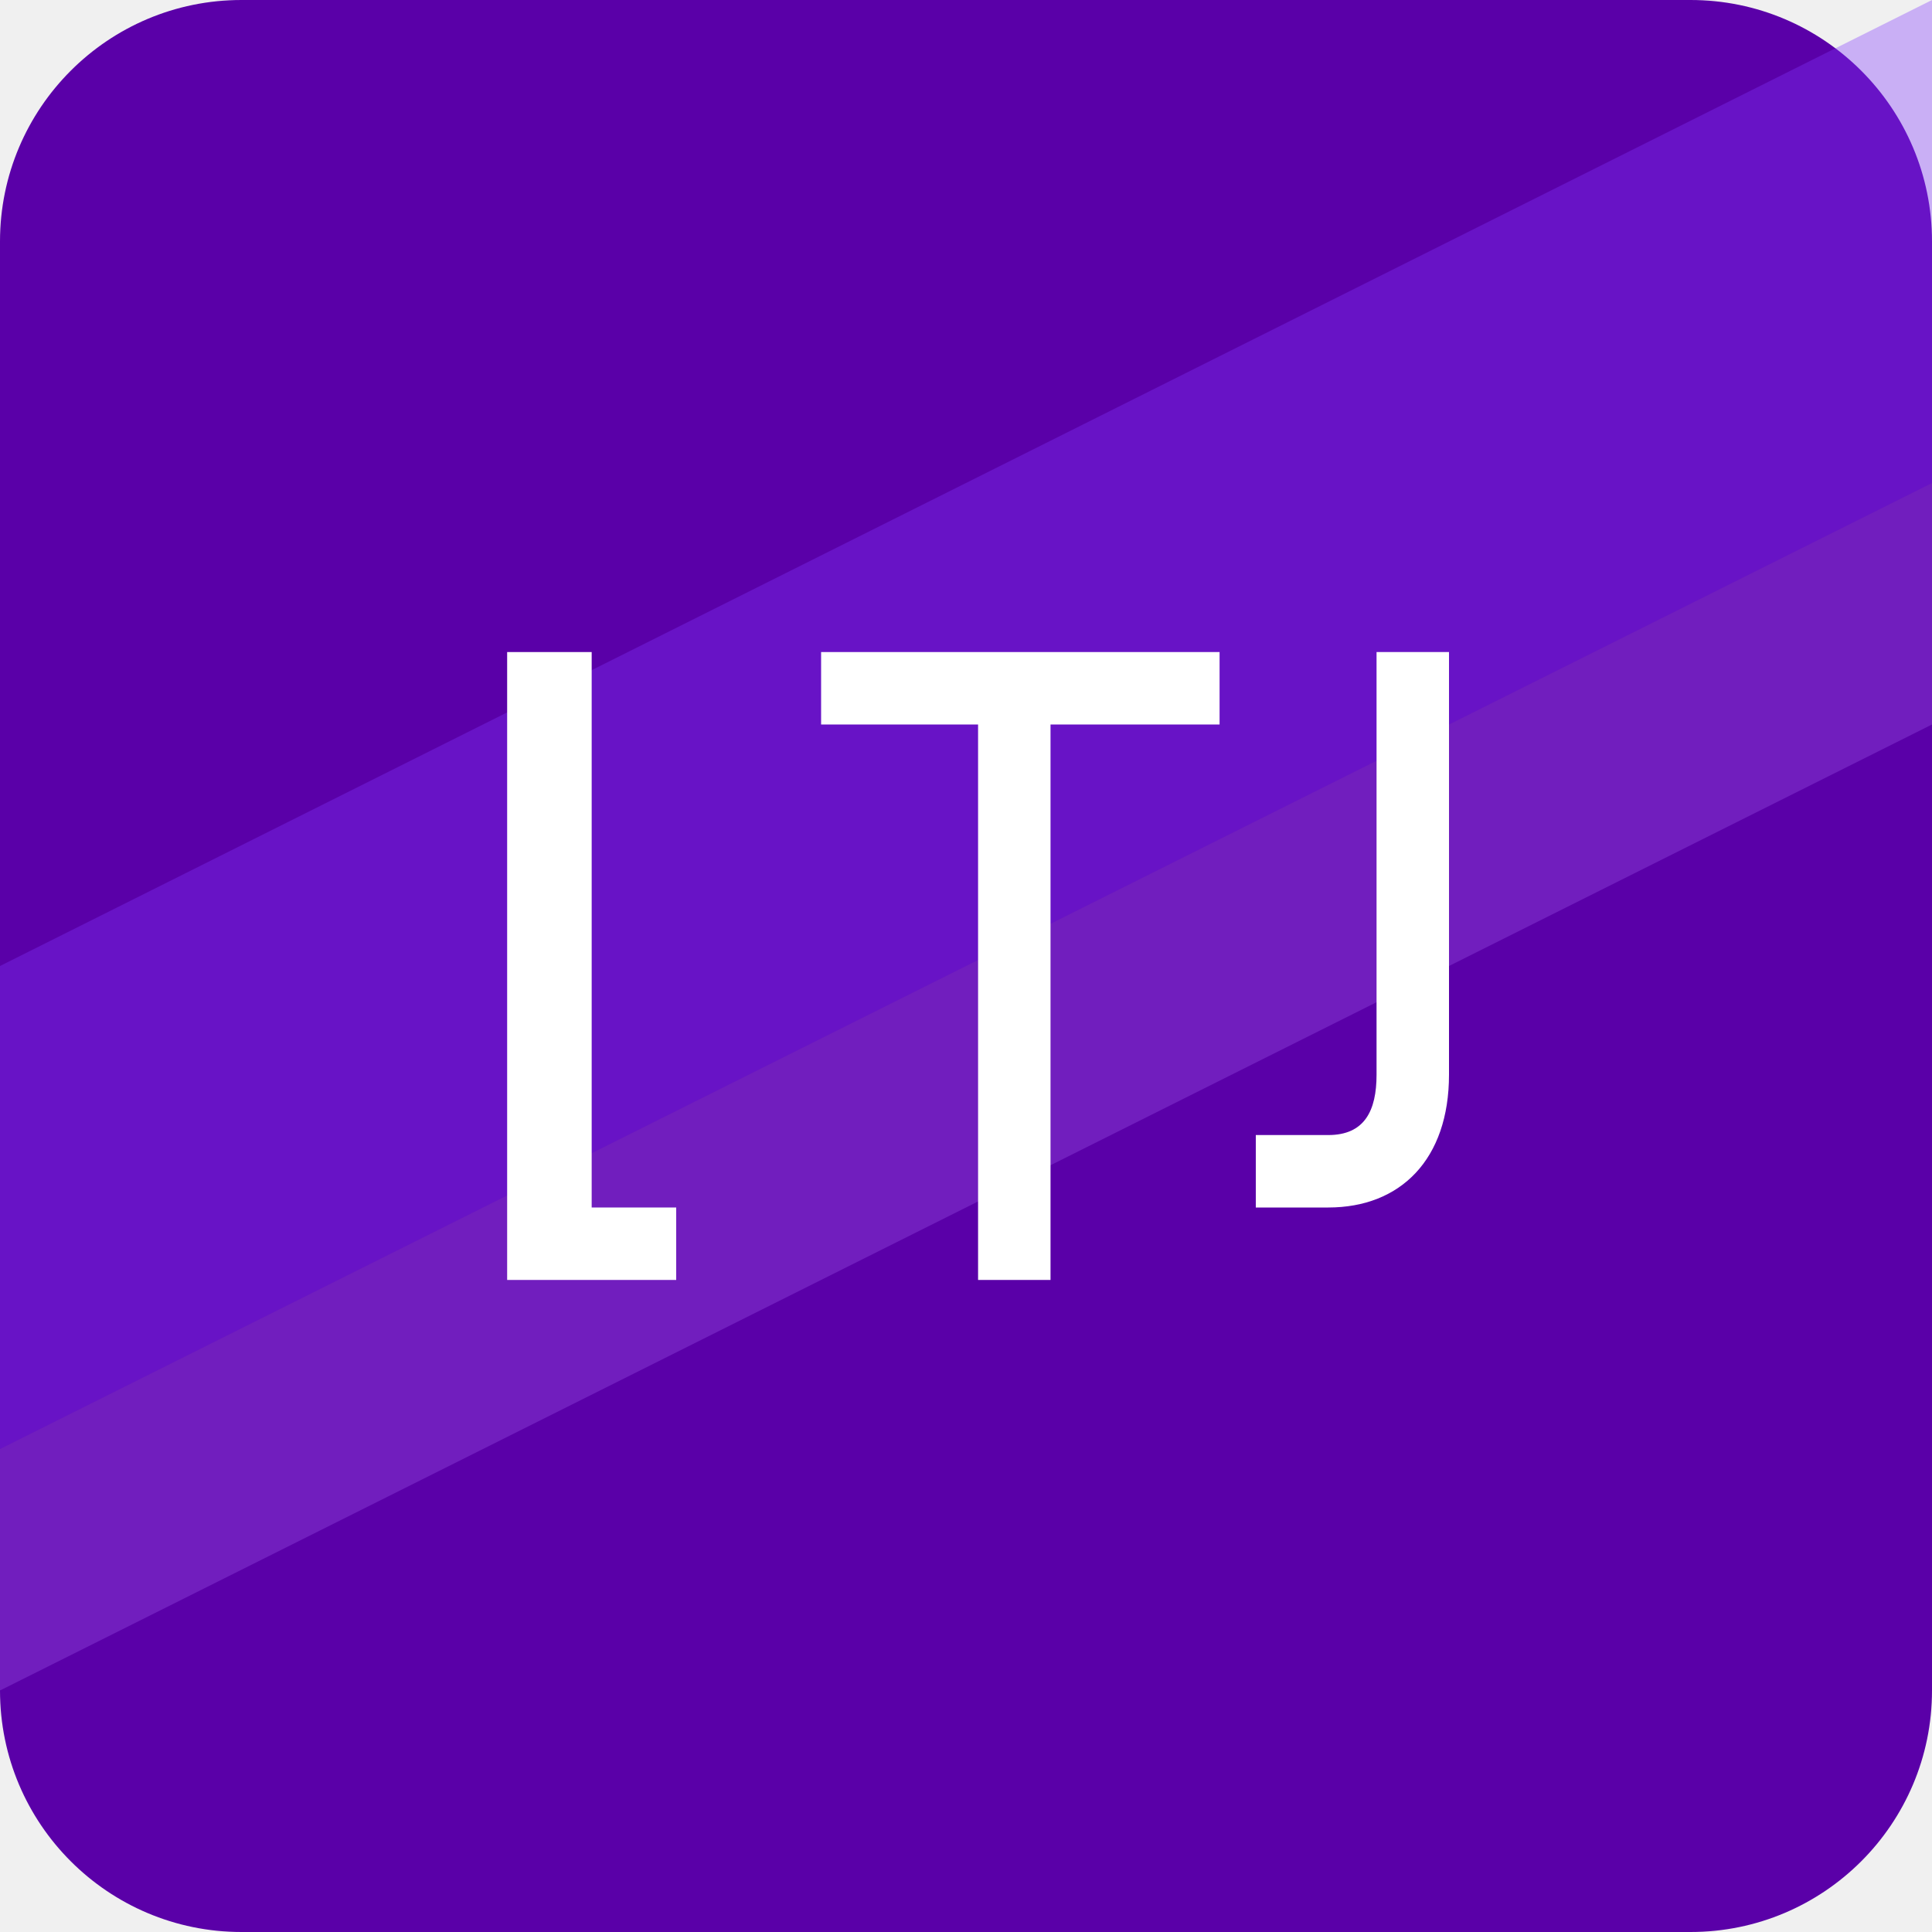
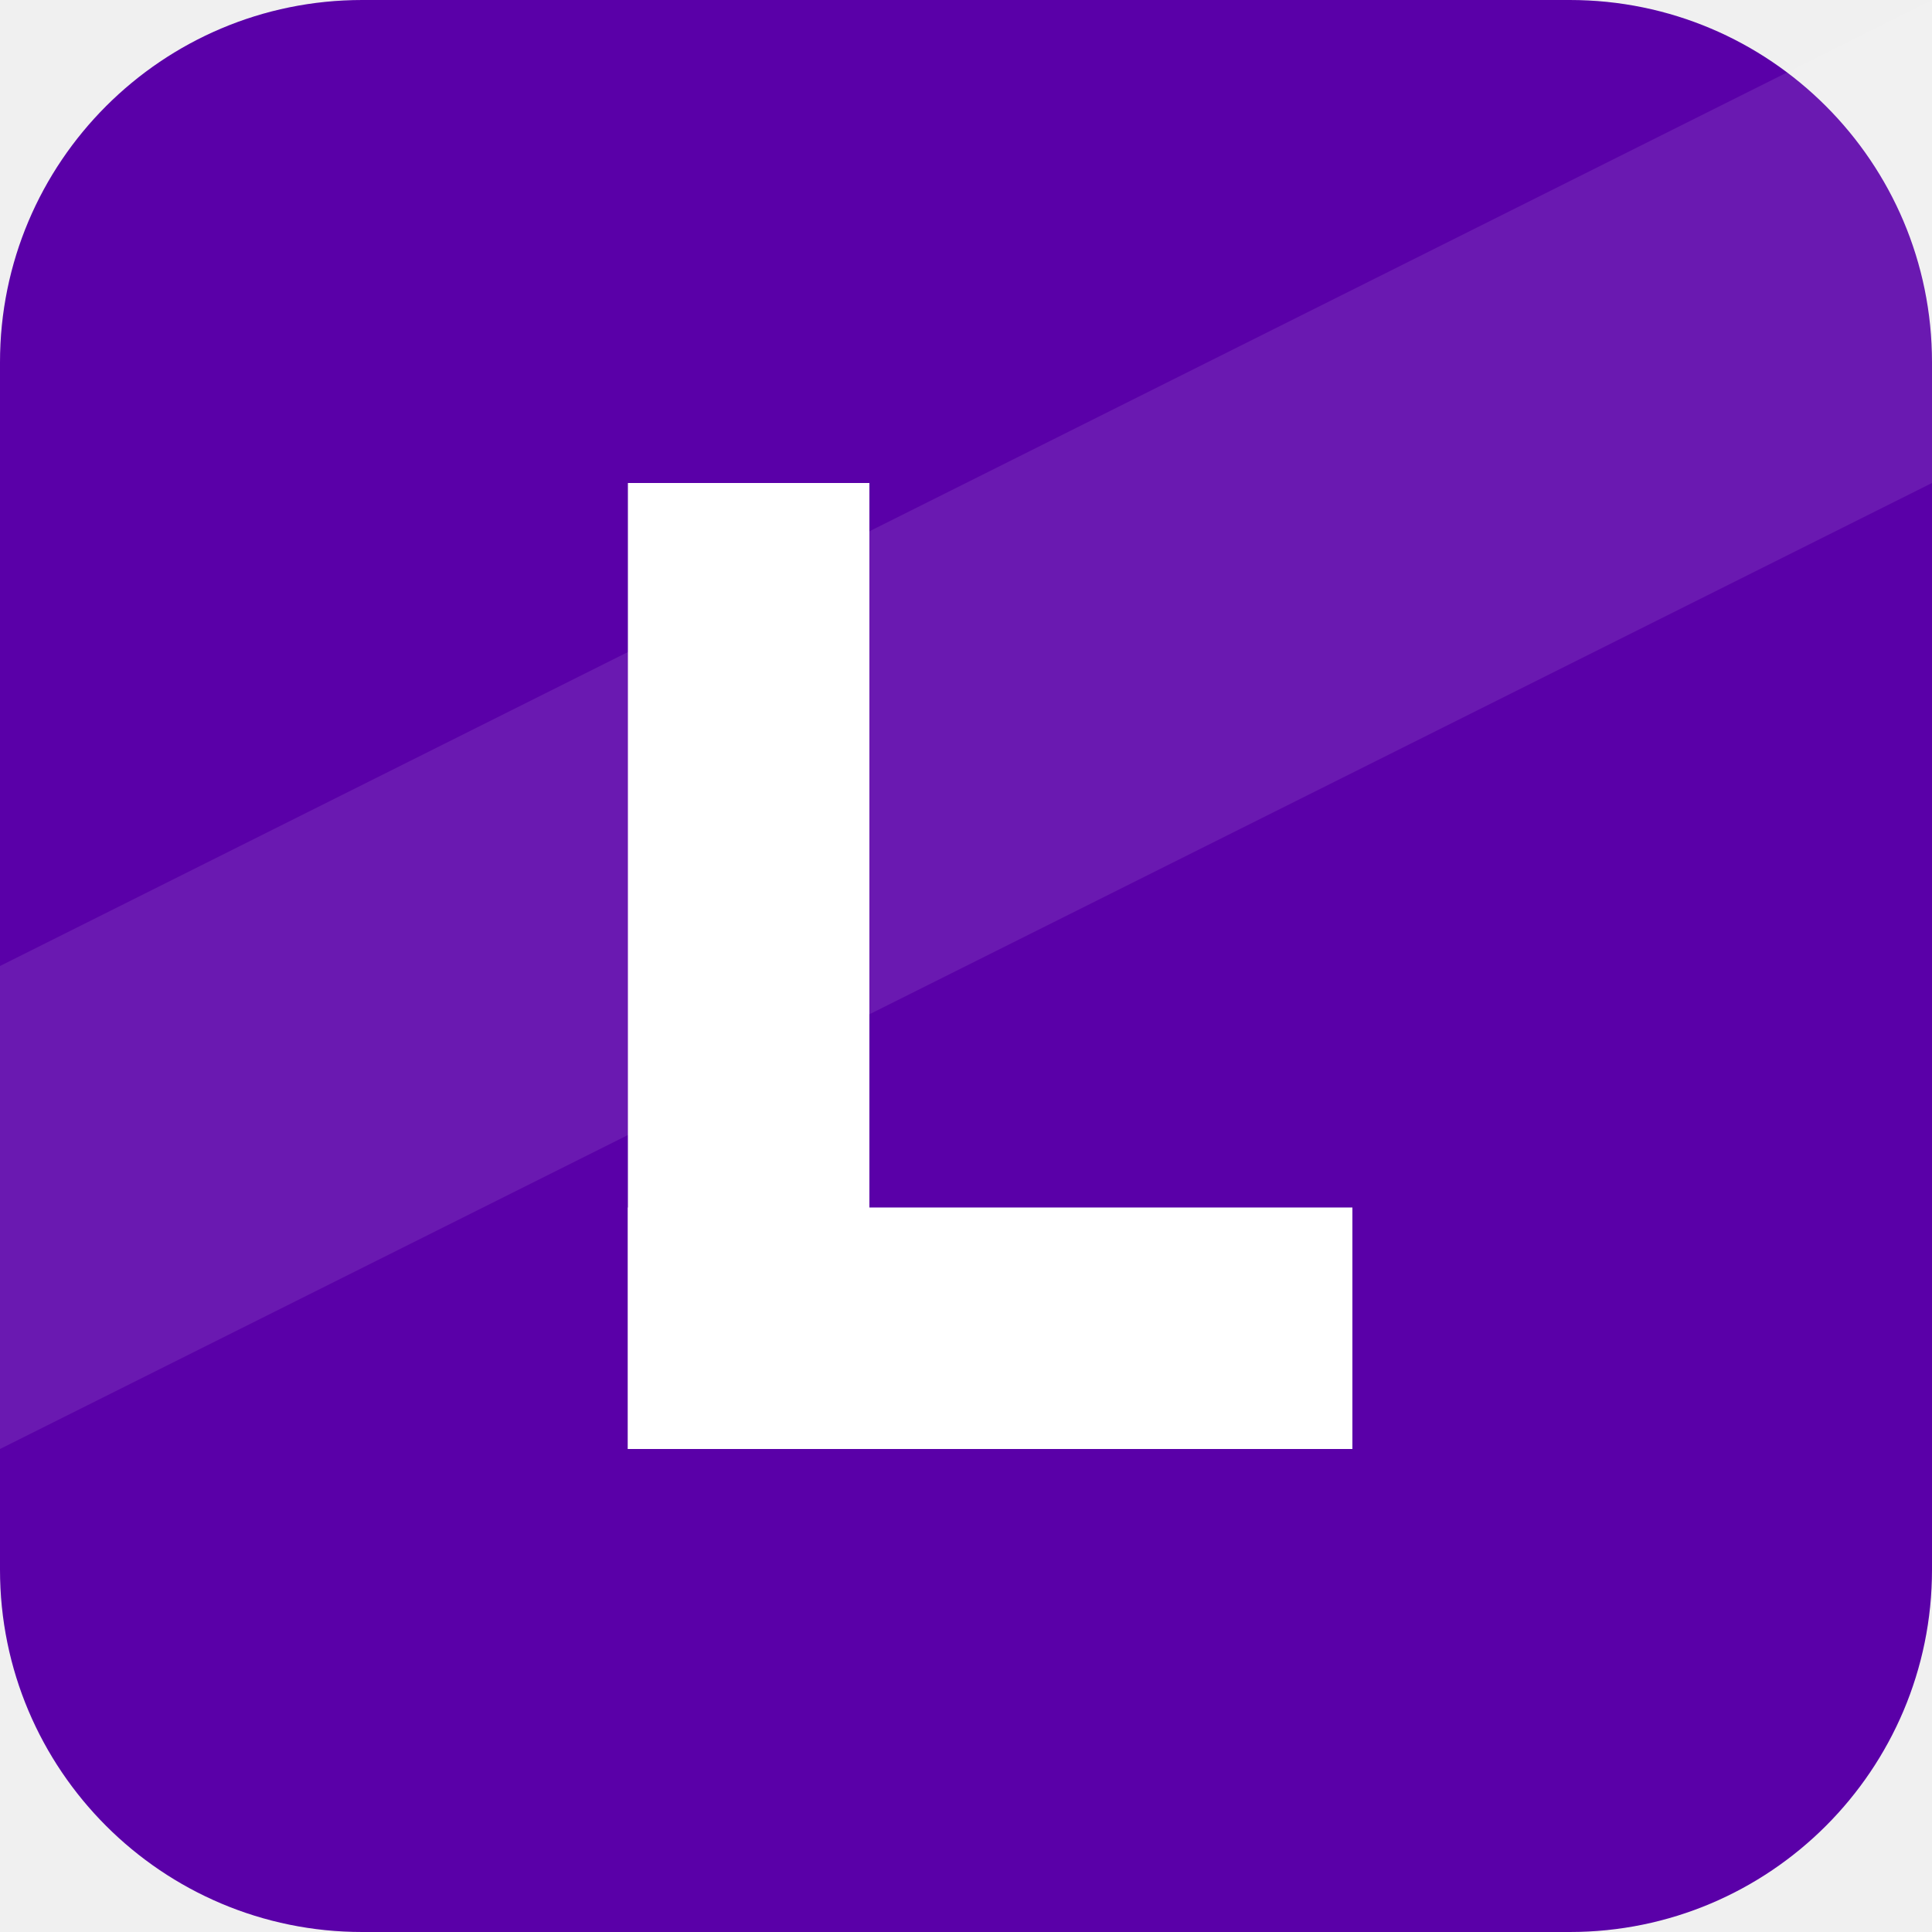
<svg xmlns="http://www.w3.org/2000/svg" width="16" height="16" viewBox="0 0 16 16">
-   <rect width="16" height="16" rx="2" fill="#5A00A8" />
-   <path d="M0 12 L16 4 V0 L0 8 Z" fill="#8237FF" opacity="0.35" />
-   <path d="M0 14 L16 6 V4 L0 12 Z" fill="#B679FF" opacity="0.25" />
-   <path d="M4.2 5.4v5.2h1.4v-0.6H4.9V5.4h-0.7z" fill="white" />
-   <path d="M6.8 5.4v0.6h1.3v4.6h0.6V6h1.4v-0.6H6.8z" fill="white" />
-   <path d="M12 5.4v3.5c0 0.7-0.4 1.1-1 1.1H10.4v-0.6h0.6c0.3 0 0.4-0.2 0.4-0.5V5.4h0.6z" fill="white" />
+   <rect width="16" height="16" rx="3" fill="#5A00A8" />
+   <path d="M0 12 L16 4 V0 L0 8 Z" fill="#FFFFFF" opacity="0.10" />
+   <rect x="5.2" y="4" width="2.0" height="8" fill="white" />
+   <rect x="5.2" y="10" width="6.0" height="2.0" fill="white" />
</svg>
